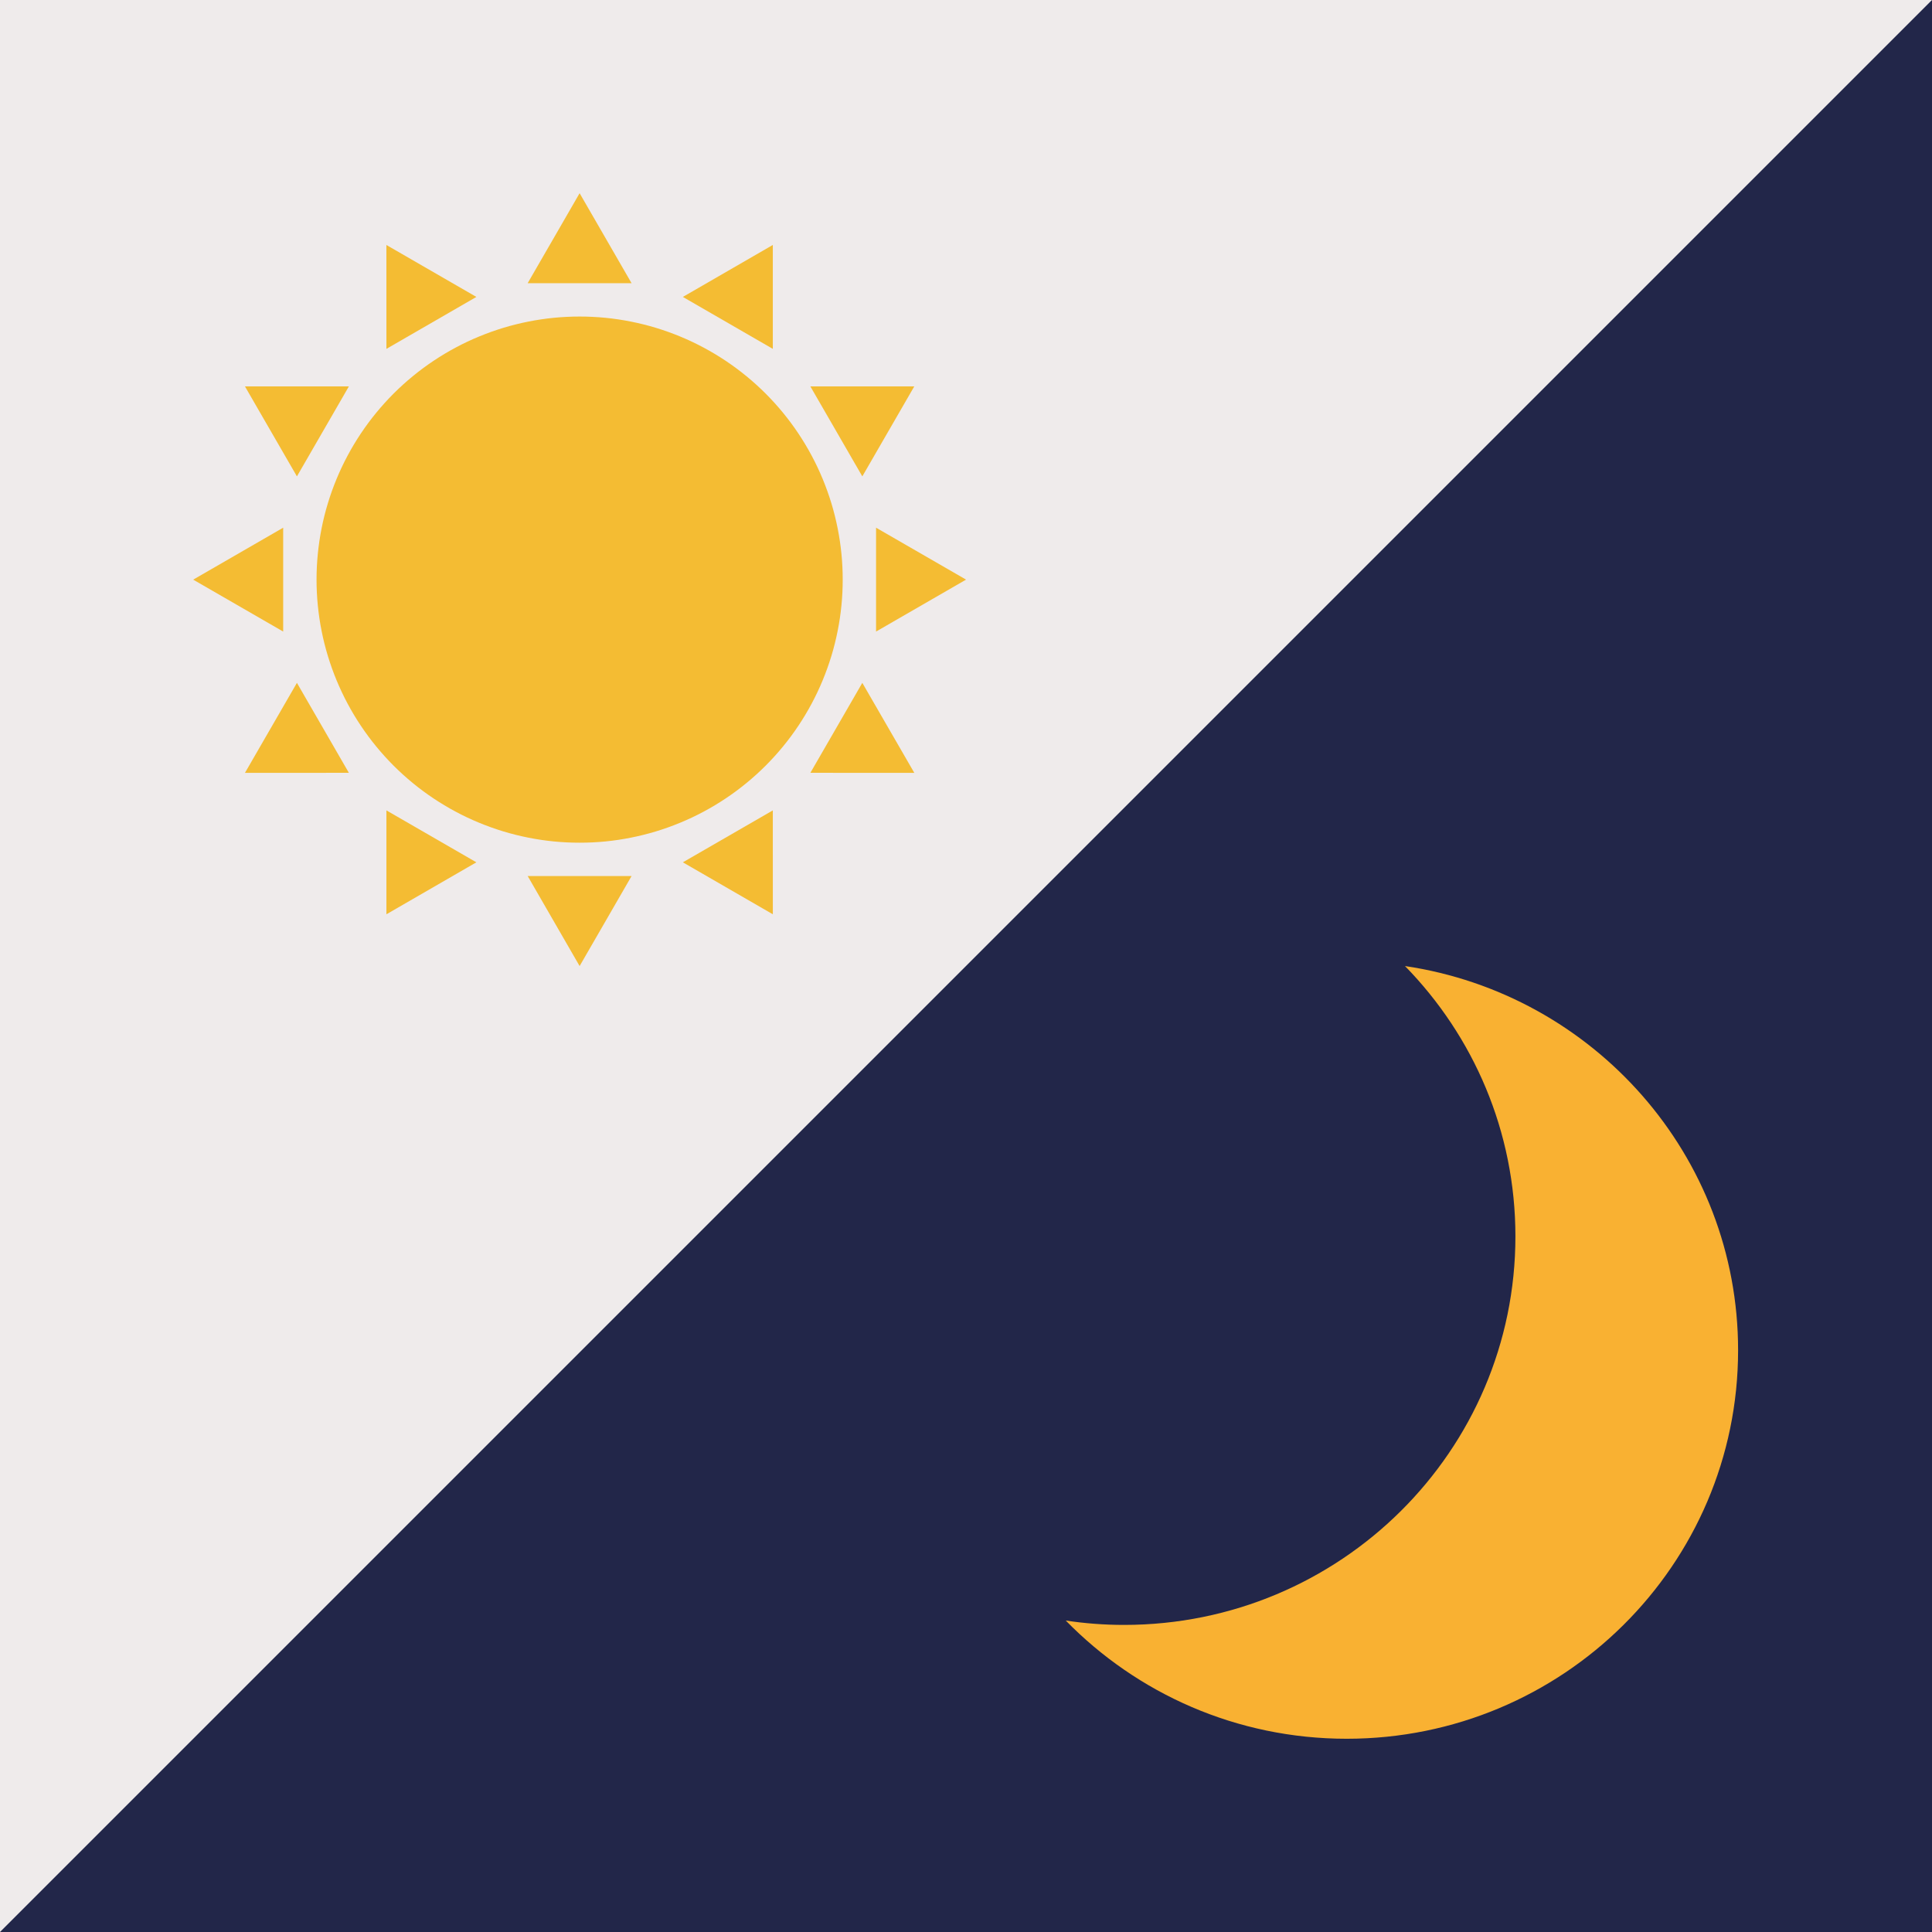
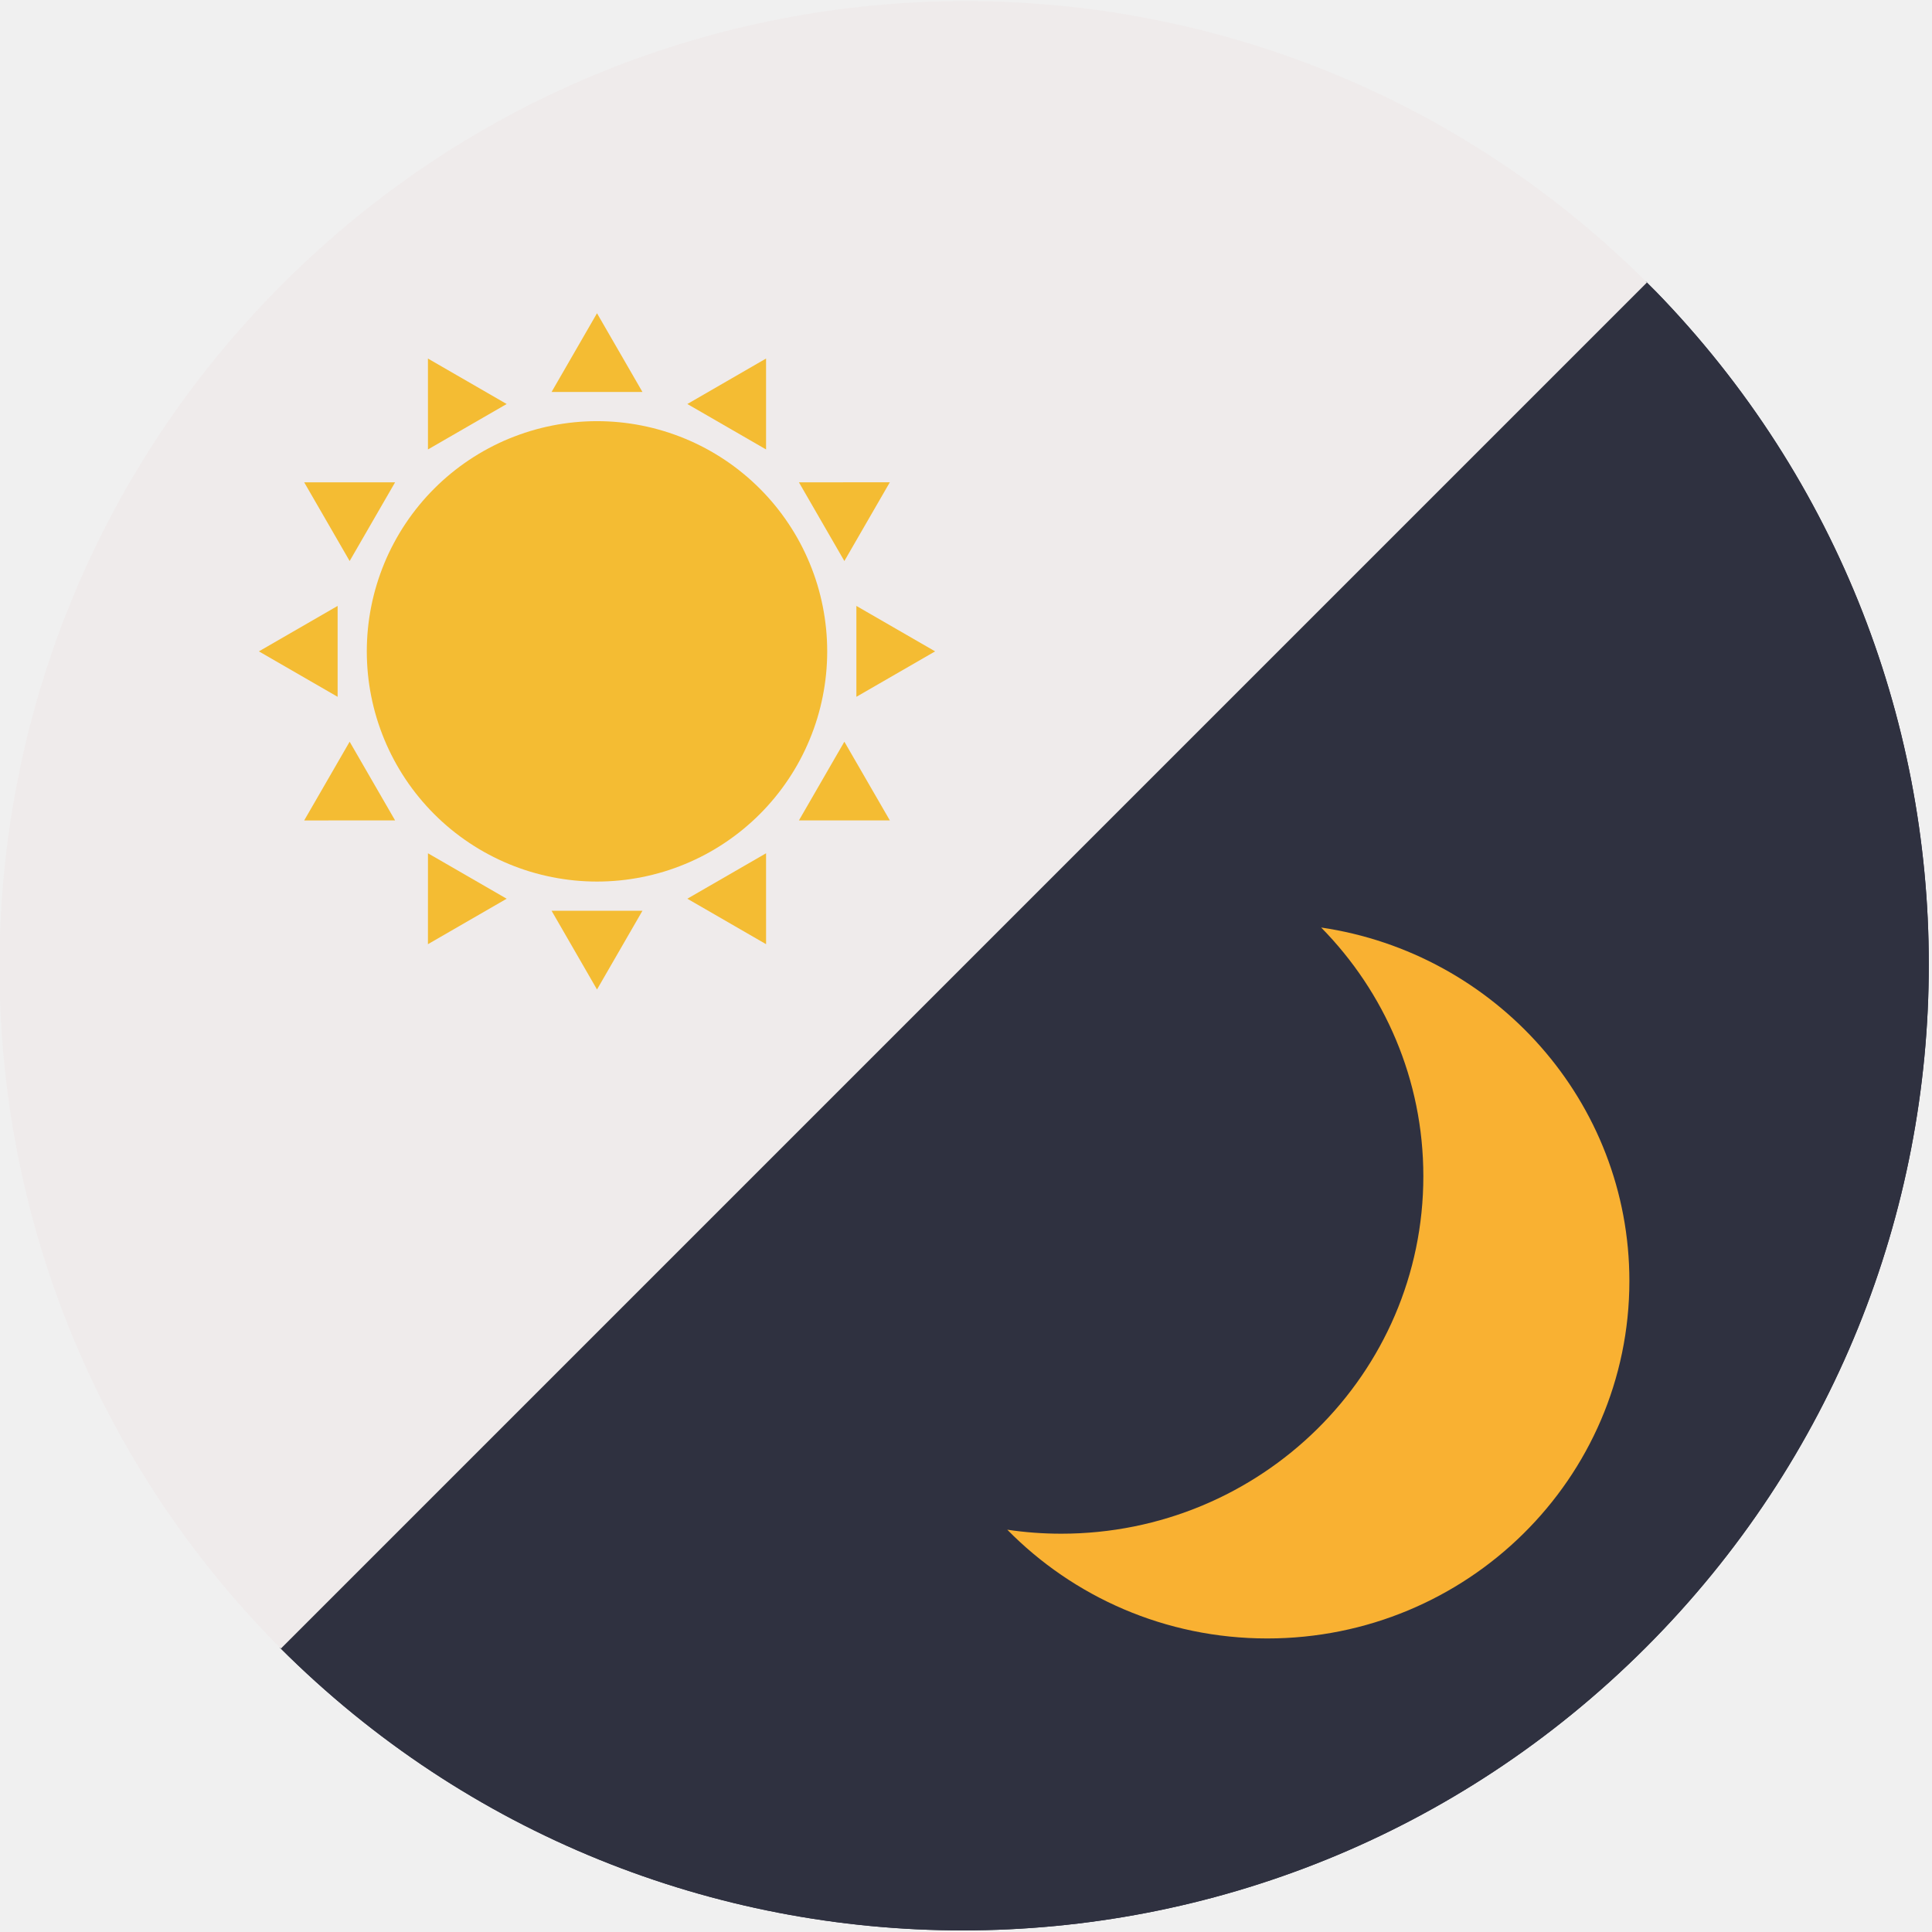
<svg xmlns="http://www.w3.org/2000/svg" width="500" zoomAndPan="magnify" viewBox="0 0 375 375" height="500" preserveAspectRatio="xMidYMid meet" version="1.0">
  <defs>
-     <clipPath id="86c3f625a9">
-       <path d="M 374.996 0.004 L 563.926 188.934 L 188.551 564.305 L -0.379 375.375 Z M 374.996 0.004 " clip-rule="nonzero" />
+     <clipPath id="9fa604f67a">
+       <path d="M 54 54 L 375 54 L 375 375 L 54 375 Z M 54 54 " clip-rule="nonzero" />
    </clipPath>
-     <clipPath id="87f0c36093">
-       <path d="M 374.996 0.004 L 563.336 188.344 L 188.336 563.344 L -0.004 375.004 Z M 374.996 0.004 " clip-rule="nonzero" />
+     <clipPath id="de4c188378">
+       <path d="M 187.398 -77.422 L 452.035 187.215 L 186.867 452.379 L -77.766 187.746 Z M 187.398 -77.422 " clip-rule="nonzero" />
    </clipPath>
-     <clipPath id="54ebc10c2b">
-       <path d="M 102 37.5 L 123 37.5 L 123 55 L 102 55 Z M 102 37.5 " clip-rule="nonzero" />
+     <clipPath id="d30fafeb78">
+       <path d="M 187.398 -77.422 L 452.035 187.215 L 186.867 452.379 L -77.766 187.746 Z M 187.398 -77.422 " clip-rule="nonzero" />
    </clipPath>
-     <clipPath id="30612433a6">
-       <path d="M 37.5 102 L 55 102 L 55 123 L 37.5 123 Z M 37.5 102 " clip-rule="nonzero" />
+     <clipPath id="21192a5e04">
+       <path d="M 187.398 -77.422 L 452.035 187.215 L 186.867 452.379 L -77.766 187.746 Z M 187.398 -77.422 " clip-rule="nonzero" />
    </clipPath>
-     <clipPath id="751a7ed42f">
-       <path d="M 102 170 L 123 170 L 123 187.5 L 102 187.5 Z M 102 170 " clip-rule="nonzero" />
+     <clipPath id="7802c85fc6">
+       <path d="M 0 0 L 320 0 L 320 320 L 0 320 Z M 0 0 " clip-rule="nonzero" />
    </clipPath>
-     <clipPath id="e42cd57bca">
-       <path d="M 170 102 L 187.5 102 L 187.5 123 L 170 123 Z M 170 102 " clip-rule="nonzero" />
+     <clipPath id="20c845ba56">
+       <path d="M 187.398 -77.422 L 452.035 187.215 L 186.867 452.379 L -77.766 187.746 Z M 187.398 -77.422 " clip-rule="nonzero" />
    </clipPath>
-     <clipPath id="ccddfd09eb">
-       <path d="M 206.863 187.5 L 337.363 187.5 L 337.363 337.5 L 206.863 337.5 Z M 206.863 187.5 " clip-rule="nonzero" />
+     <clipPath id="2011b8eddc">
+       <path d="M 187.398 -77.422 L 452.035 187.215 L 186.867 452.379 L -77.766 187.746 Z M 187.398 -77.422 " clip-rule="nonzero" />
+     </clipPath>
+     <clipPath id="d407d6da72">
+       <path d="M 187.398 -77.422 L 452.035 187.215 L 186.867 452.379 L -77.766 187.746 Z M 187.398 -77.422 " clip-rule="nonzero" />
+     </clipPath>
+     <clipPath id="10b2a5fe6f">
+       <path d="M 107 60.801 L 125 60.801 L 125 77 L 107 77 Z M 107 60.801 " clip-rule="nonzero" />
+     </clipPath>
+     <clipPath id="d9d4be947d">
+       <path d="M 50.25 117 L 66 117 L 66 136 L 50.25 136 Z M 50.25 117 " clip-rule="nonzero" />
+     </clipPath>
+     <clipPath id="89a9672249">
+       <path d="M 107 176 L 125 176 L 125 192.051 L 107 192.051 Z M 107 176 " clip-rule="nonzero" />
+     </clipPath>
+     <clipPath id="b7bfa49c64">
+       <path d="M 166 117 L 181.5 117 L 181.5 136 L 166 136 Z M 166 117 " clip-rule="nonzero" />
+     </clipPath>
+     <clipPath id="bff02774b1">
+       <path d="M 195.512 180.027 L 316.262 180.027 L 316.262 318.027 L 195.512 318.027 Z M 195.512 180.027 " clip-rule="nonzero" />
    </clipPath>
  </defs>
-   <rect x="-37.5" width="450" fill="#ffffff" y="-37.5" height="450" fill-opacity="1" />
-   <rect x="-37.5" width="450" fill="#ffffff" y="-37.5" height="450" fill-opacity="1" />
-   <rect x="-37.5" width="450" fill="#efebeb" y="-37.5" height="450" fill-opacity="1" />
-   <g clip-path="url(#86c3f625a9)">
-     <g clip-path="url(#87f0c36093)">
-       <path fill="#222649" d="M 374.996 0.004 L 563.926 188.934 L 188.551 564.305 L -0.379 375.375 Z M 374.996 0.004 " fill-opacity="1" fill-rule="nonzero" />
+   <g clip-path="url(#9fa604f67a)">
+     <g clip-path="url(#de4c188378)">
+       <g clip-path="url(#d30fafeb78)">
+         <g clip-path="url(#21192a5e04)">
+           <path fill="#2f3140" d="M 319.48 54.625 L 54.312 319.793 C 127.52 393 246.234 392.992 319.457 319.77 C 392.68 246.547 392.688 127.836 319.48 54.625 Z M 319.48 54.625 " fill-opacity="1" fill-rule="nonzero" />
+           <path fill="#2f3140" d="M 319.48 54.625 L 54.312 319.793 C 127.52 393 246.234 392.992 319.457 319.77 C 392.68 246.547 392.688 127.836 319.48 54.625 Z M 319.48 54.625 " fill-opacity="1" fill-rule="nonzero" />
+         </g>
+       </g>
    </g>
  </g>
-   <path fill="#f4bc33" d="M 163.57 112.504 C 163.57 114.176 163.488 115.844 163.324 117.508 C 163.16 119.172 162.914 120.824 162.586 122.465 C 162.262 124.105 161.855 125.727 161.371 127.328 C 160.883 128.926 160.32 130.5 159.68 132.047 C 159.043 133.59 158.328 135.102 157.539 136.574 C 156.75 138.051 155.891 139.484 154.961 140.875 C 154.035 142.266 153.039 143.605 151.977 144.898 C 150.918 146.191 149.793 147.43 148.613 148.613 C 147.43 149.793 146.191 150.918 144.898 151.977 C 143.605 153.039 142.266 154.035 140.875 154.961 C 139.484 155.891 138.051 156.75 136.574 157.539 C 135.102 158.328 133.59 159.043 132.047 159.68 C 130.5 160.32 128.93 160.883 127.328 161.371 C 125.727 161.855 124.105 162.262 122.465 162.586 C 120.828 162.914 119.176 163.16 117.508 163.324 C 115.844 163.488 114.176 163.566 112.504 163.566 C 110.832 163.566 109.164 163.488 107.5 163.324 C 105.836 163.16 104.184 162.914 102.543 162.586 C 100.902 162.262 99.281 161.855 97.68 161.371 C 96.082 160.883 94.508 160.32 92.961 159.68 C 91.418 159.043 89.906 158.328 88.434 157.539 C 86.957 156.75 85.523 155.891 84.133 154.961 C 82.742 154.035 81.402 153.039 80.109 151.977 C 78.816 150.918 77.578 149.793 76.395 148.613 C 75.215 147.43 74.094 146.191 73.031 144.898 C 71.969 143.605 70.977 142.266 70.047 140.875 C 69.117 139.484 68.258 138.051 67.469 136.574 C 66.68 135.102 65.969 133.59 65.328 132.047 C 64.688 130.5 64.125 128.926 63.641 127.328 C 63.152 125.727 62.746 124.105 62.422 122.465 C 62.094 120.824 61.852 119.172 61.688 117.508 C 61.523 115.844 61.441 114.176 61.441 112.504 C 61.441 110.832 61.523 109.164 61.688 107.5 C 61.852 105.836 62.094 104.184 62.422 102.543 C 62.746 100.902 63.152 99.281 63.641 97.68 C 64.125 96.082 64.688 94.508 65.328 92.961 C 65.969 91.418 66.68 89.906 67.469 88.434 C 68.258 86.957 69.117 85.523 70.047 84.133 C 70.977 82.742 71.969 81.402 73.031 80.109 C 74.094 78.816 75.215 77.578 76.395 76.395 C 77.578 75.215 78.816 74.09 80.109 73.031 C 81.402 71.969 82.742 70.977 84.133 70.047 C 85.523 69.117 86.957 68.258 88.434 67.469 C 89.906 66.68 91.418 65.965 92.961 65.328 C 94.508 64.688 96.082 64.125 97.68 63.637 C 99.281 63.152 100.902 62.746 102.543 62.422 C 104.184 62.094 105.836 61.848 107.5 61.684 C 109.164 61.523 110.832 61.441 112.504 61.441 C 114.176 61.441 115.844 61.523 117.508 61.684 C 119.176 61.848 120.828 62.094 122.465 62.422 C 124.105 62.746 125.727 63.152 127.328 63.637 C 128.93 64.125 130.5 64.688 132.047 65.328 C 133.59 65.965 135.102 66.68 136.574 67.469 C 138.051 68.258 139.484 69.117 140.875 70.047 C 142.266 70.977 143.605 71.969 144.898 73.031 C 146.191 74.09 147.43 75.215 148.613 76.395 C 149.793 77.578 150.918 78.816 151.977 80.109 C 153.039 81.402 154.035 82.742 154.961 84.133 C 155.891 85.523 156.75 86.957 157.539 88.434 C 158.328 89.906 159.043 91.418 159.68 92.961 C 160.32 94.508 160.883 96.082 161.371 97.68 C 161.855 99.281 162.262 100.902 162.586 102.543 C 162.914 104.184 163.16 105.836 163.324 107.5 C 163.488 109.164 163.57 110.832 163.57 112.504 Z M 163.57 112.504 " fill-opacity="1" fill-rule="nonzero" />
-   <g clip-path="url(#54ebc10c2b)">
-     <path fill="#f4bc33" d="M 102.422 54.965 L 112.504 37.5 L 122.586 54.965 Z M 102.422 54.965 " fill-opacity="1" fill-rule="nonzero" />
+   <g clip-path="url(#7802c85fc6)">
+     <g clip-path="url(#20c845ba56)">
+       <g clip-path="url(#2011b8eddc)">
+         <g clip-path="url(#d407d6da72)">
+           <path fill="#efebeb" d="M 319.676 54.828 C 246.441 -18.098 127.945 -17.996 54.82 55.133 C -18.309 128.258 -18.41 246.754 54.516 319.988 Z M 319.676 54.828 " fill-opacity="1" fill-rule="nonzero" />
+         </g>
+       </g>
+     </g>
  </g>
-   <path fill="#f4bc33" d="M 75.004 67.715 L 75 47.551 L 92.465 57.633 Z M 75.004 67.715 " fill-opacity="1" fill-rule="nonzero" />
-   <path fill="#f4bc33" d="M 57.633 92.465 L 47.547 75.004 L 67.715 75.004 Z M 57.633 92.465 " fill-opacity="1" fill-rule="nonzero" />
-   <g clip-path="url(#30612433a6)">
-     <path fill="#f4bc33" d="M 54.965 122.586 L 37.5 112.508 L 54.965 102.426 Z M 54.965 122.586 " fill-opacity="1" fill-rule="nonzero" />
+   <path fill="#f4bc33" d="M 160.559 126.43 C 160.559 127.891 160.488 129.352 160.344 130.809 C 160.199 132.266 159.984 133.711 159.699 135.145 C 159.414 136.582 159.059 138 158.637 139.398 C 158.211 140.801 157.719 142.176 157.156 143.527 C 156.598 144.879 155.973 146.199 155.285 147.492 C 154.594 148.781 153.844 150.035 153.027 151.254 C 152.215 152.469 151.344 153.645 150.418 154.773 C 149.488 155.906 148.508 156.988 147.473 158.023 C 146.438 159.059 145.355 160.039 144.223 160.969 C 143.094 161.895 141.918 162.766 140.703 163.578 C 139.484 164.395 138.23 165.145 136.941 165.836 C 135.648 166.523 134.328 167.148 132.977 167.707 C 131.625 168.27 130.25 168.762 128.848 169.188 C 127.449 169.609 126.031 169.965 124.594 170.25 C 123.16 170.535 121.715 170.75 120.258 170.895 C 118.801 171.039 117.34 171.109 115.879 171.109 C 114.414 171.109 112.953 171.039 111.5 170.895 C 110.043 170.75 108.598 170.535 107.16 170.25 C 105.727 169.965 104.309 169.609 102.906 169.188 C 101.508 168.762 100.133 168.27 98.777 167.707 C 97.426 167.148 96.105 166.523 94.816 165.832 C 93.523 165.145 92.27 164.395 91.055 163.578 C 89.836 162.766 88.664 161.895 87.531 160.969 C 86.402 160.039 85.316 159.059 84.285 158.023 C 83.25 156.988 82.266 155.906 81.34 154.773 C 80.41 153.645 79.539 152.469 78.727 151.254 C 77.914 150.035 77.164 148.781 76.473 147.492 C 75.781 146.199 75.156 144.879 74.598 143.527 C 74.039 142.176 73.547 140.801 73.121 139.398 C 72.695 138 72.34 136.582 72.055 135.145 C 71.77 133.711 71.555 132.266 71.41 130.809 C 71.27 129.352 71.195 127.891 71.195 126.43 C 71.195 124.965 71.27 123.504 71.41 122.051 C 71.555 120.594 71.77 119.148 72.055 117.711 C 72.34 116.277 72.695 114.859 73.121 113.457 C 73.547 112.059 74.039 110.684 74.598 109.328 C 75.156 107.977 75.781 106.656 76.473 105.367 C 77.164 104.074 77.914 102.82 78.727 101.605 C 79.539 100.387 80.41 99.215 81.34 98.082 C 82.266 96.953 83.25 95.867 84.285 94.836 C 85.316 93.801 86.402 92.816 87.531 91.891 C 88.664 90.961 89.836 90.09 91.055 89.277 C 92.27 88.465 93.523 87.715 94.816 87.023 C 96.105 86.332 97.426 85.707 98.777 85.148 C 100.133 84.59 101.508 84.098 102.906 83.672 C 104.309 83.246 105.727 82.891 107.16 82.605 C 108.598 82.32 110.043 82.105 111.5 81.961 C 112.953 81.82 114.414 81.746 115.879 81.746 C 117.34 81.746 118.801 81.82 120.258 81.961 C 121.715 82.105 123.16 82.32 124.594 82.605 C 126.031 82.891 127.449 83.246 128.848 83.672 C 130.25 84.098 131.625 84.59 132.977 85.148 C 134.328 85.707 135.648 86.332 136.941 87.023 C 138.23 87.715 139.484 88.465 140.703 89.277 C 141.918 90.09 143.094 90.961 144.223 91.891 C 145.355 92.816 146.438 93.801 147.473 94.836 C 148.508 95.867 149.488 96.953 150.418 98.082 C 151.344 99.215 152.215 100.387 153.027 101.605 C 153.844 102.82 154.594 104.074 155.285 105.367 C 155.973 106.656 156.598 107.977 157.156 109.328 C 157.719 110.684 158.211 112.059 158.637 113.457 C 159.059 114.859 159.414 116.277 159.699 117.711 C 159.984 119.148 160.199 120.594 160.344 122.051 C 160.488 123.504 160.559 124.965 160.559 126.43 Z M 160.559 126.43 " fill-opacity="1" fill-rule="nonzero" />
+   <g clip-path="url(#10b2a5fe6f)">
+     <path fill="#f4bc33" d="M 107.059 76.082 L 115.879 60.801 L 124.699 76.082 Z M 107.059 76.082 " fill-opacity="1" fill-rule="nonzero" />
  </g>
-   <path fill="#f4bc33" d="M 67.715 150.004 L 47.547 150.008 L 57.633 132.543 Z M 67.715 150.004 " fill-opacity="1" fill-rule="nonzero" />
-   <path fill="#f4bc33" d="M 92.465 167.375 L 75.004 177.461 L 75.004 157.297 Z M 92.465 167.375 " fill-opacity="1" fill-rule="nonzero" />
-   <g clip-path="url(#751a7ed42f)">
-     <path fill="#f4bc33" d="M 122.586 170.043 L 112.504 187.512 L 102.426 170.043 Z M 122.586 170.043 " fill-opacity="1" fill-rule="nonzero" />
+   <path fill="#f4bc33" d="M 83.066 87.238 L 83.062 69.594 L 98.344 78.418 Z M 83.066 87.238 " fill-opacity="1" fill-rule="nonzero" />
+   <path fill="#f4bc33" d="M 67.867 108.895 L 59.043 93.617 L 76.688 93.617 Z M 67.867 108.895 " fill-opacity="1" fill-rule="nonzero" />
+   <g clip-path="url(#d9d4be947d)">
+     <path fill="#f4bc33" d="M 65.531 135.25 L 50.25 126.43 L 65.531 117.609 Z M 65.531 135.25 " fill-opacity="1" fill-rule="nonzero" />
  </g>
-   <path fill="#f4bc33" d="M 150.004 157.297 L 150.008 177.461 L 132.543 167.375 Z M 150.004 157.297 " fill-opacity="1" fill-rule="nonzero" />
-   <path fill="#f4bc33" d="M 167.375 132.543 L 177.465 150.008 L 157.293 150.004 Z M 167.375 132.543 " fill-opacity="1" fill-rule="nonzero" />
-   <g clip-path="url(#e42cd57bca)">
-     <path fill="#f4bc33" d="M 170.043 102.426 L 187.512 112.504 L 170.043 122.586 Z M 170.043 102.426 " fill-opacity="1" fill-rule="nonzero" />
+   <path fill="#f4bc33" d="M 76.688 159.242 L 59.043 159.246 L 67.867 143.965 Z M 76.688 159.242 " fill-opacity="1" fill-rule="nonzero" />
+   <path fill="#f4bc33" d="M 98.344 174.441 L 83.062 183.266 L 83.066 165.621 Z M 98.344 174.441 " fill-opacity="1" fill-rule="nonzero" />
+   <g clip-path="url(#89a9672249)">
+     <path fill="#f4bc33" d="M 124.699 176.777 L 115.879 192.059 L 107.059 176.777 Z M 124.699 176.777 " fill-opacity="1" fill-rule="nonzero" />
  </g>
-   <path fill="#f4bc33" d="M 157.293 75.004 L 177.461 75 L 167.375 92.465 Z M 157.293 75.004 " fill-opacity="1" fill-rule="nonzero" />
-   <path fill="#f4bc33" d="M 132.543 57.633 L 150.004 47.547 L 150.004 67.715 Z M 132.543 57.633 " fill-opacity="1" fill-rule="nonzero" />
-   <g clip-path="url(#ccddfd09eb)">
-     <path fill="#f9b132" d="M 272.707 187.508 C 309.293 192.93 337.363 224.254 337.363 262.078 C 337.363 303.734 303.348 337.492 261.395 337.492 C 239.996 337.492 220.676 328.684 206.863 314.547 C 210.551 315.102 214.332 315.395 218.172 315.395 C 260.129 315.395 294.141 281.621 294.141 239.98 C 294.141 219.574 285.973 201.082 272.707 187.508 Z M 272.707 187.508 " fill-opacity="1" fill-rule="nonzero" />
+   <path fill="#f4bc33" d="M 148.691 165.621 L 148.695 183.266 L 133.414 174.441 Z M 148.691 165.621 " fill-opacity="1" fill-rule="nonzero" />
+   <path fill="#f4bc33" d="M 163.891 143.965 L 172.719 159.242 L 155.07 159.242 Z M 163.891 143.965 " fill-opacity="1" fill-rule="nonzero" />
+   <g clip-path="url(#b7bfa49c64)">
+     <path fill="#f4bc33" d="M 166.223 117.609 L 181.508 126.43 L 166.223 135.25 Z M 166.223 117.609 " fill-opacity="1" fill-rule="nonzero" />
+   </g>
+   <path fill="#f4bc33" d="M 155.07 93.617 L 172.715 93.613 L 163.891 108.895 Z M 155.07 93.617 " fill-opacity="1" fill-rule="nonzero" />
+   <path fill="#f4bc33" d="M 133.414 78.418 L 148.691 69.59 L 148.691 87.238 Z M 133.414 78.418 " fill-opacity="1" fill-rule="nonzero" />
+   <g clip-path="url(#bff02774b1)">
+     <path fill="#f9b132" d="M 256.434 180.031 C 290.289 185.016 316.262 213.84 316.262 248.637 C 316.262 286.965 284.789 318.023 245.969 318.023 C 226.168 318.023 208.293 309.922 195.512 296.914 C 198.922 297.426 202.422 297.691 205.977 297.691 C 244.797 297.691 276.27 266.621 276.27 228.305 C 276.27 209.531 268.711 192.516 256.434 180.031 Z M 256.434 180.031 " fill-opacity="1" fill-rule="nonzero" />
  </g>
</svg>
